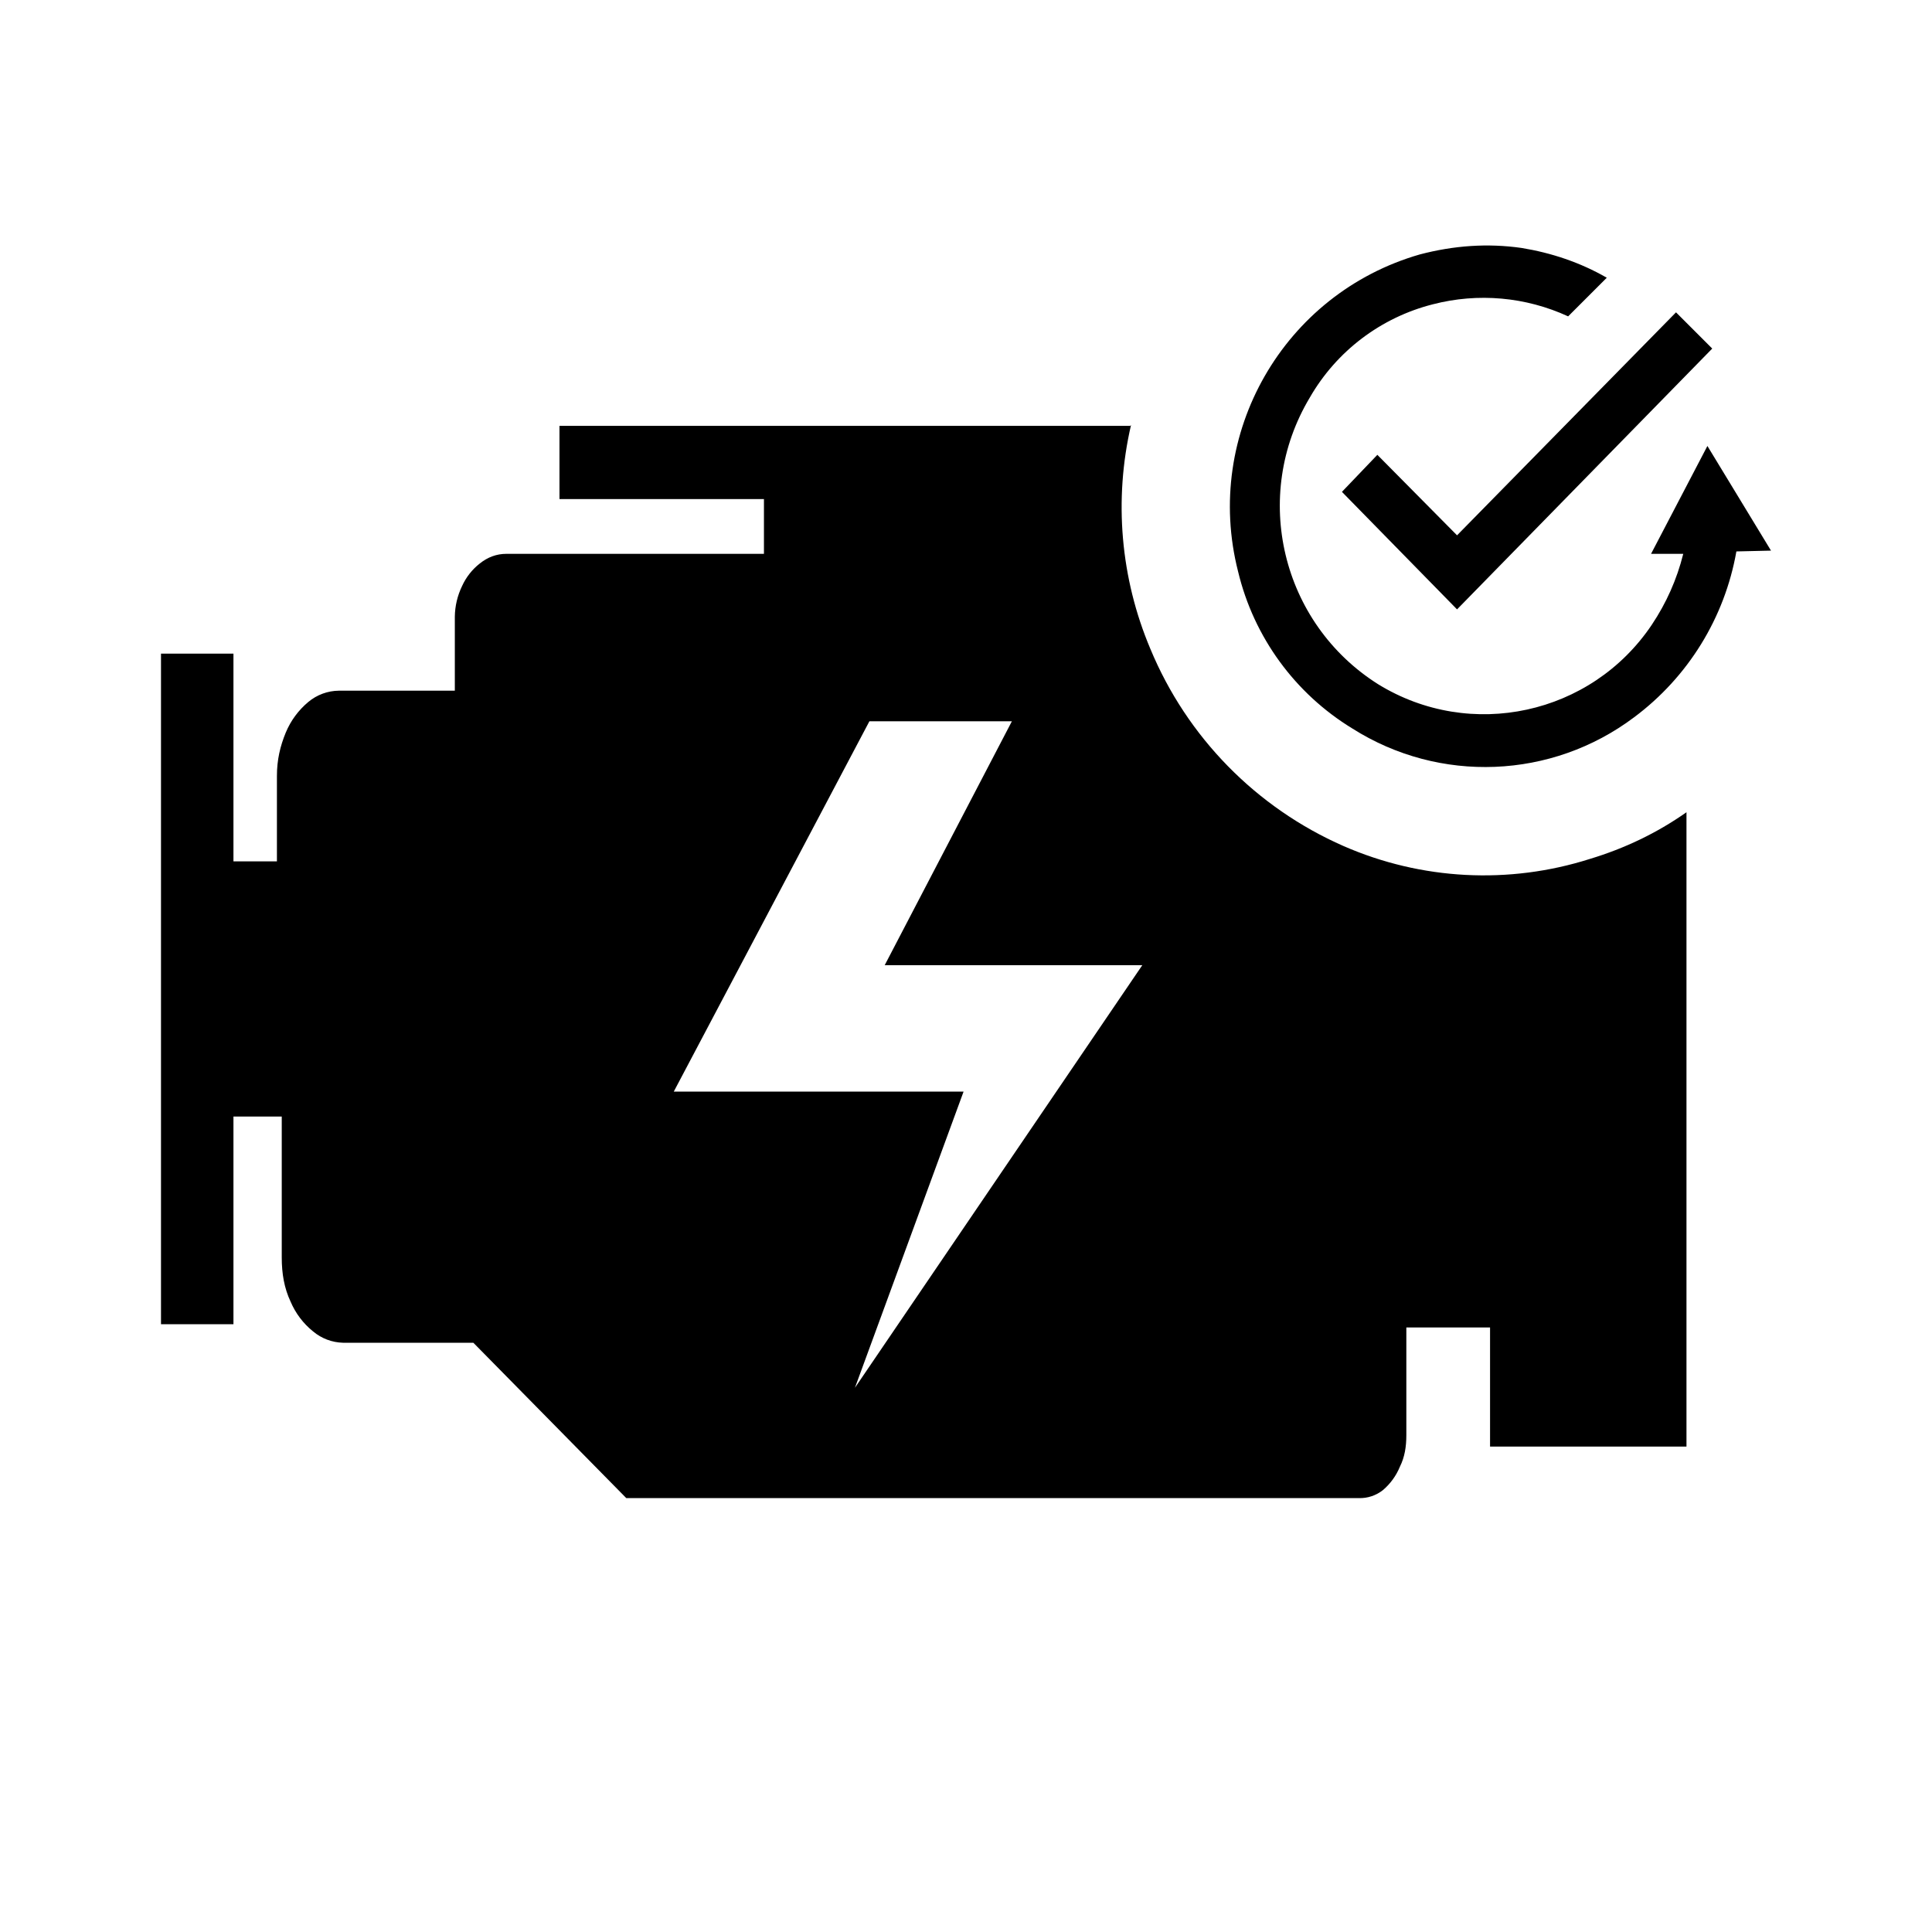
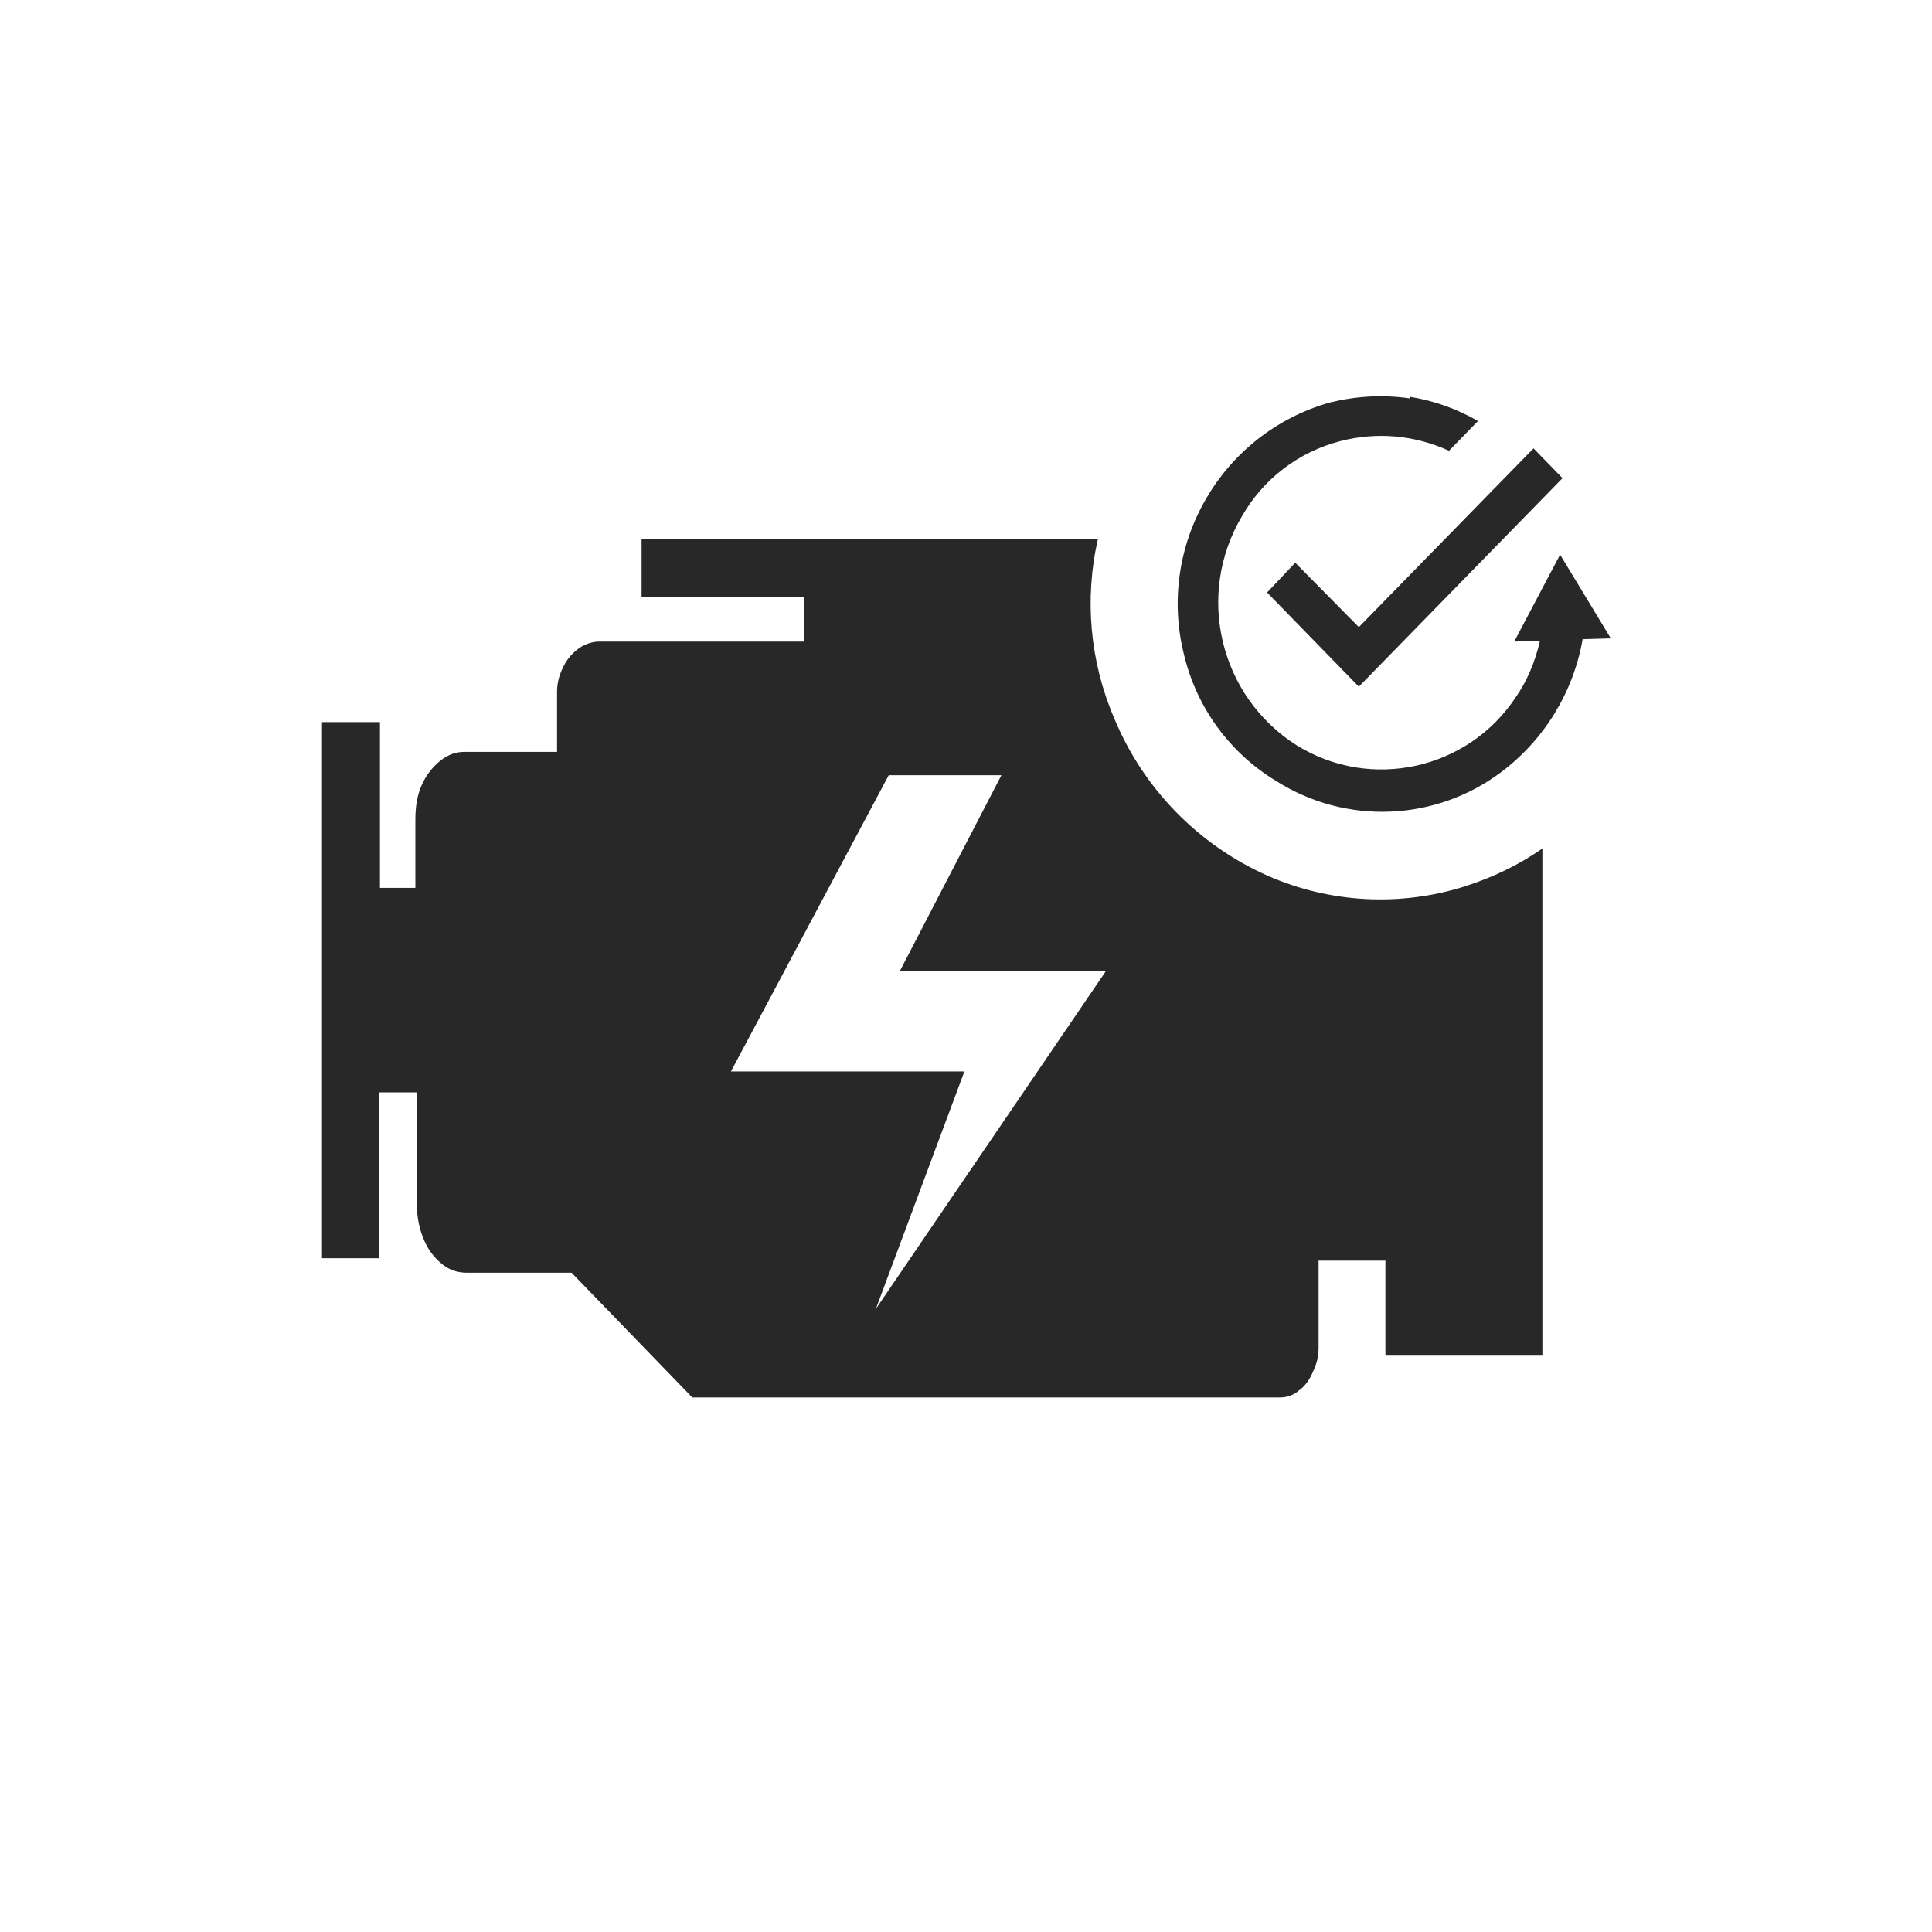
<svg xmlns="http://www.w3.org/2000/svg" width="24" height="24" viewBox="0 0 24 24">
-   <path d="M14.05 5.28a4.52 4.52 0 00.24 2.78 4.6 4.6 0 002.4 2.45 4.35 4.35 0 003.06.16c.43-.13.83-.32 1.2-.58v7.88h-2.44v-1.48h-1.04v1.34c0 .14-.02.27-.08.39a.76.76 0 01-.21.29.46.46 0 01-.3.1H7.78l-1.9-1.93H4.26a.6.6 0 01-.37-.14.95.95 0 01-.28-.37c-.08-.17-.11-.35-.11-.55v-1.75H2.9v2.58H2V8.12h.9v2.58h.54V9.64c0-.2.04-.37.11-.54a.99.99 0 01.28-.38.6.6 0 01.38-.14h1.44v-.92a.9.9 0 01.09-.38.75.75 0 01.22-.28c.1-.08.21-.12.33-.12h3.2V6.2H6.95v-.91h7.09zm-1.5 3.68H10.8l-2.43 4.6h3.6l-1.35 3.68 3.57-5.25h-3.2l1.58-3.03zm6.35-5.88c.37.06.73.18 1.06.37l-.48.48a2.51 2.51 0 00-1.68-.15 2.46 2.46 0 00-1.53 1.16 2.62 2.62 0 00.85 3.56 2.51 2.51 0 003.4-.74c.18-.27.31-.56.39-.88h-.4l.7-1.34.79 1.3-.43.01a3.28 3.28 0 01-1.27 2.06 3.08 3.08 0 01-3.5.14 3.14 3.14 0 01-1.42-1.95 3.26 3.26 0 012.26-3.94c.42-.11.84-.14 1.26-.08zm1.92.8l.45.45-3.17 3.24-1.43-1.46.44-.46.99 1 2.72-2.77z" fill="currentColor" fill-rule="evenodd" />
+   <path d="M13.64 6.69a3.61 3.61 0 00.2 2.23 3.68 3.68 0 001.91 1.96 3.48 3.48 0 002.45.13c.34-.11.66-.26.96-.47v6.3h-1.95v-1.18h-.83v1.08c0 .1-.02.2-.07.3-.04.1-.1.18-.17.23a.36.36 0 01-.23.09H8.6l-1.5-1.55H5.8c-.11 0-.21-.03-.3-.1a.76.76 0 01-.23-.3 1.07 1.07 0 01-.09-.44v-1.4h-.47v2.06H4V8.97h.72v2.06h.44v-.85c0-.15.02-.3.08-.43a.8.8 0 01.23-.3c.1-.08.2-.11.3-.11h1.15V8.6c0-.1.02-.2.07-.3a.6.6 0 01.18-.23.45.45 0 01.26-.1h2.56v-.55H7.97V6.7h5.67zm-1.2 2.94h-1.4l-1.96 3.68h2.9l-1.1 2.95 2.86-4.2h-2.56l1.26-2.43zm5.08-4.7c.3.05.58.15.84.3L18 5.6a2.01 2.01 0 00-1.35-.12 1.97 1.97 0 00-1.22.93 2.1 2.1 0 00.68 2.85 2 2 0 002.72-.6c.14-.2.24-.44.3-.7l-.32.01.57-1.08.63 1.04-.35.01a2.63 2.63 0 01-1.01 1.65 2.46 2.46 0 01-2.8.11 2.51 2.51 0 01-1.14-1.56A2.6 2.6 0 0116.52 5c.33-.08.66-.1 1-.05zm1.53.64l.36.37-2.53 2.59-1.14-1.17.35-.37.79.8 2.17-2.22z" fill="currentColor" fill-rule="evenodd" fill-opacity=".84" />
</svg>
